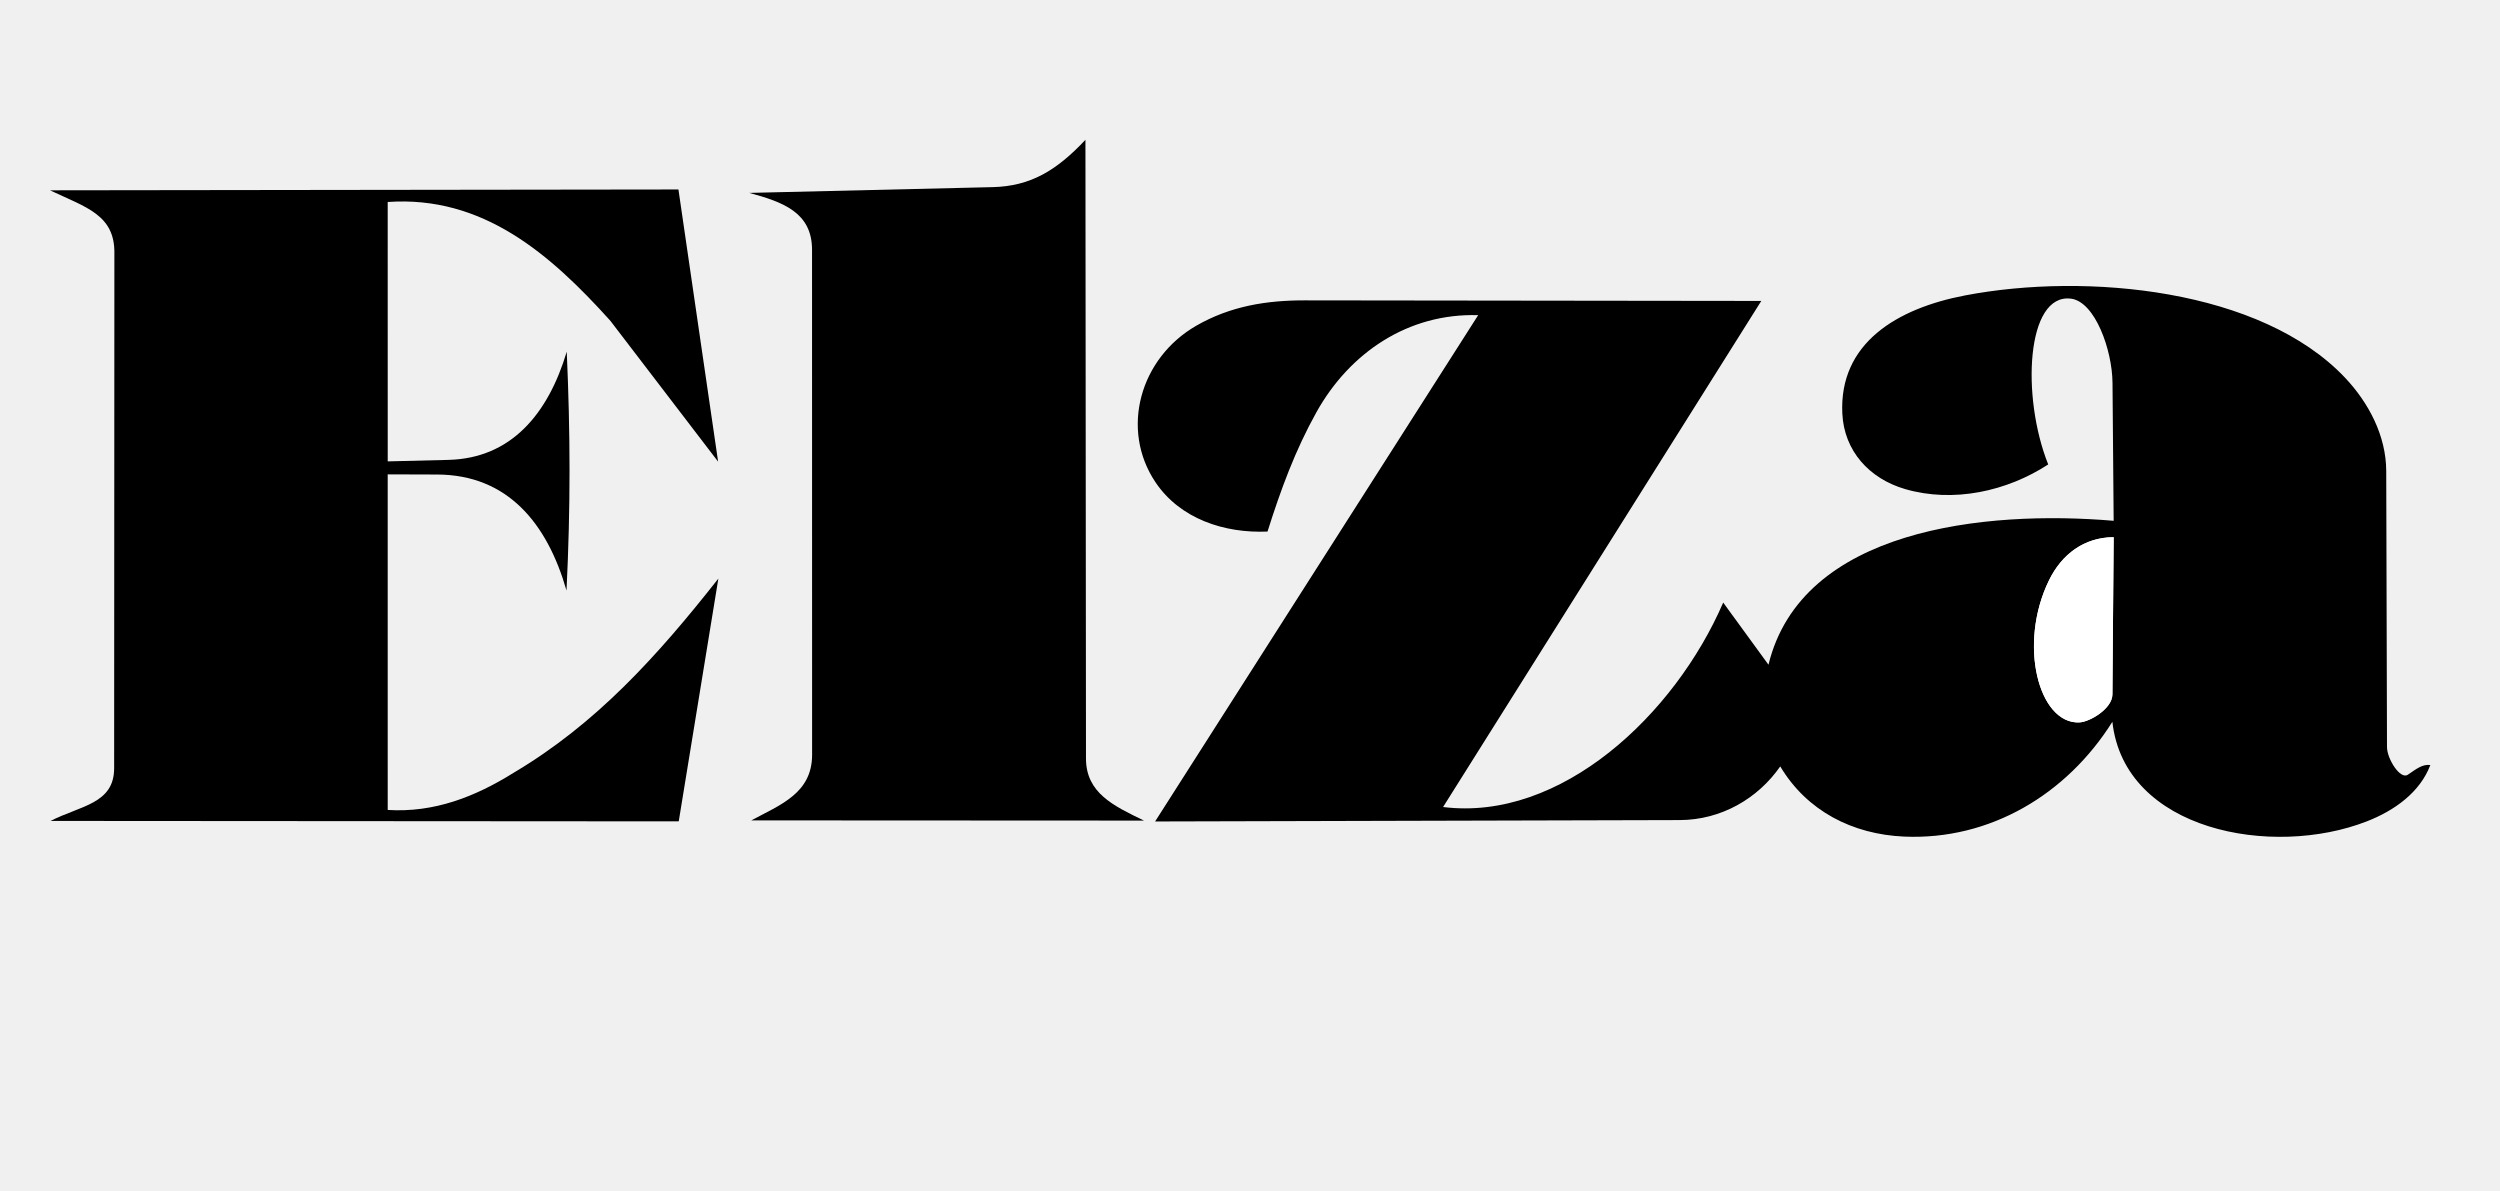
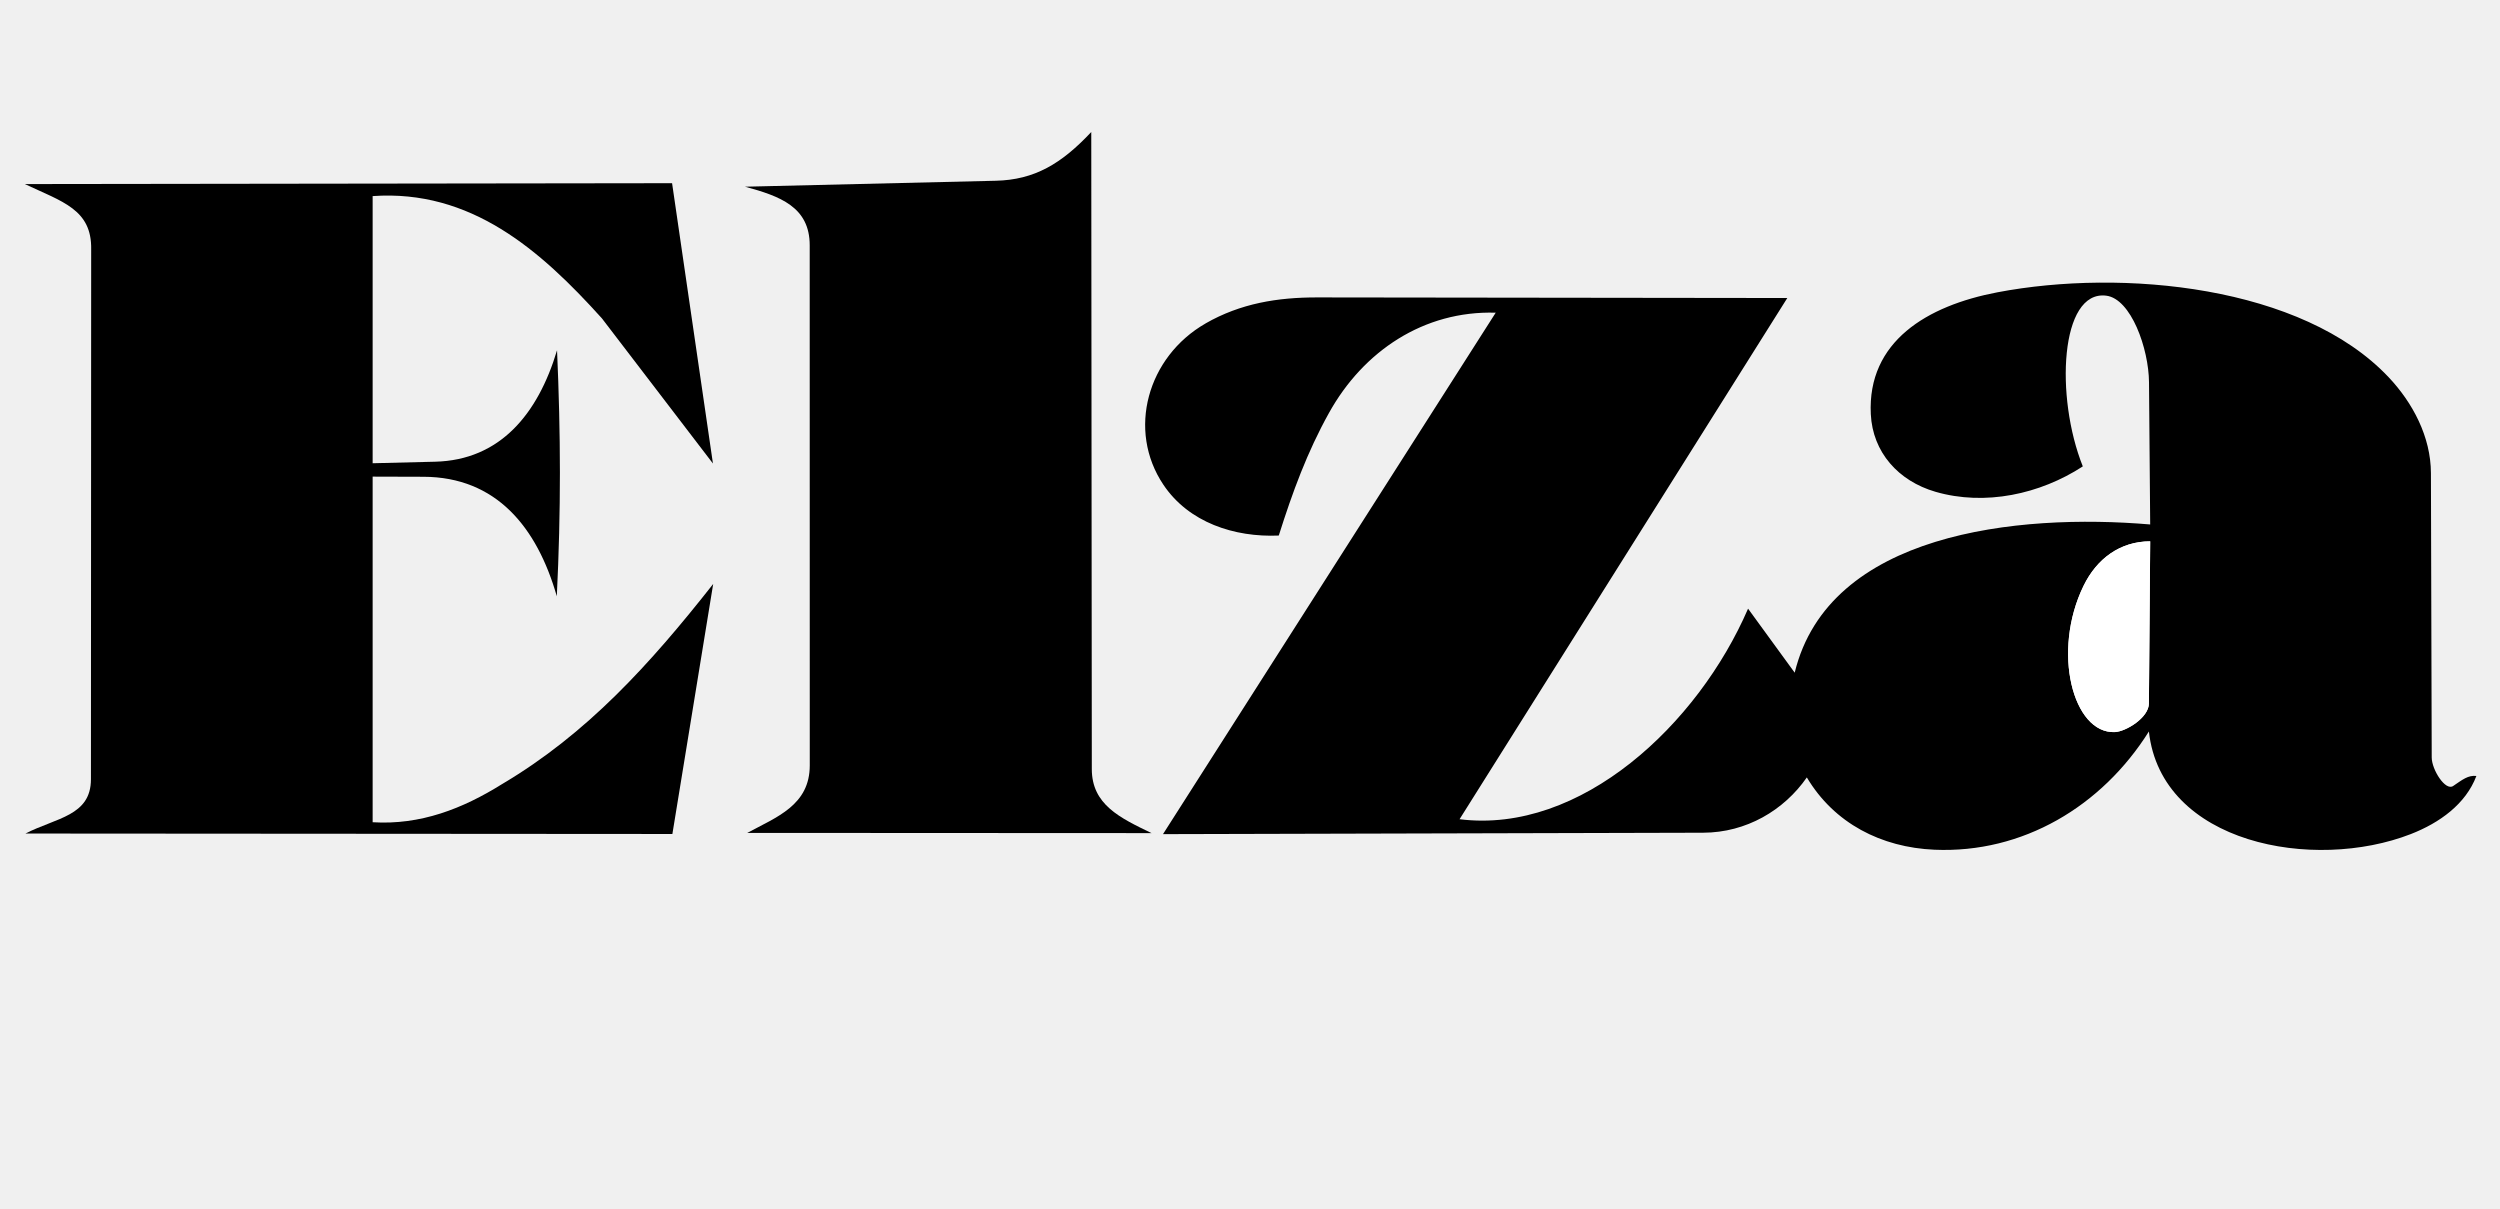
- <svg xmlns="http://www.w3.org/2000/svg" id="Layer_1" data-name="Layer 1" viewBox="0 0 280.944 133.837">
+ <svg xmlns="http://www.w3.org/2000/svg" id="Layer_1" version="1.1" viewBox="0 0 827.8 400">
  <defs>
    <style>
-       .cls-1 {
+       .st0 {
        fill: #fff;
      }
    </style>
  </defs>
-   <path d="M134.448,36.595c3.825-2.196,7.875-2.847,12.184-2.841l51.298.064-35.76,56.872c13.224,1.659,26.026-10.349,31.48-22.975l5.087,6.985c3.711-15.271,24.304-17.407,38.791-16.174l-.13-15.514c-.031-3.675-1.958-9.117-4.677-9.45-5.019-.614-5.59,11.024-2.548,18.63-4.655,3.034-10.67,4.343-16.079,2.77-4.053-1.179-6.854-4.313-7.057-8.472-.387-7.936,6.151-11.834,13.812-13.295,13.647-2.603,33.251-.725,42.682,9.253,2.639,2.792,4.617,6.509,4.628,10.477l.086,31.029c.004,1.325,1.493,3.693,2.342,3.107,1.003-.68,1.631-1.196,2.529-1.091-1.159,3.063-4.003,5.112-7.153,6.339-10.597,4.129-27.23,1.067-28.579-11.195-5.137,8.176-13.774,13.324-23.407,12.9-5.788-.255-10.926-2.869-13.917-7.888-2.501,3.6-6.618,6.021-11.309,6.033l-58.944.156,36.307-56.897c-7.846-.241-14.447,4.198-18.185,10.922-2.388,4.287-3.991,8.662-5.488,13.395-4.827.212-9.822-1.415-12.593-5.545-3.985-5.941-1.749-13.949,4.601-17.595ZM237.388,78.044l.14-17.676c-3.314.01-5.834,1.919-7.262,4.837-3.519,7.19-1.16,16.171,3.4,15.979,1.188-.05,3.71-1.551,3.722-3.141Z" />
-   <path class="cls-1" d="M237.388,78.044c-.013,1.59-2.535,3.091-3.722,3.141-4.56.191-6.918-8.789-3.4-15.979,1.428-2.918,3.948-4.827,7.262-4.837l-.14,17.676Z" />
+   <path d="M399.17,107.1c11.61-6.66,23.9-8.64,36.97-8.62l155.67.2-108.52,172.58c40.13,5.03,78.98-31.4,95.53-69.72l15.44,21.2c11.26-46.34,73.75-52.82,117.71-49.08l-.39-47.08c-.09-11.15-5.94-27.67-14.19-28.68-15.23-1.86-16.96,33.45-7.73,56.53-14.13,9.21-32.38,13.18-48.79,8.41-12.3-3.58-20.8-13.09-21.41-25.71-1.17-24.08,18.66-35.91,41.91-40.34,41.41-7.9,100.9-2.2,129.52,28.08,8.01,8.47,14.01,19.75,14.04,31.79l.26,94.16c.01,4.02,4.53,11.21,7.11,9.43,3.04-2.06,4.95-3.63,7.68-3.31-3.52,9.3-12.15,15.51-21.71,19.24-32.16,12.53-82.63,3.24-86.73-33.97-15.59,24.81-41.8,40.43-71.03,39.15-17.56-.77-33.16-8.71-42.23-23.94-7.59,10.92-20.08,18.27-34.32,18.31l-178.87.47,110.17-172.66c-23.81-.73-43.84,12.74-55.18,33.14-7.25,13.01-12.11,26.29-16.65,40.65-14.65.64-29.81-4.29-38.21-16.83-12.09-18.03-5.31-42.33,13.96-53.39ZM711.55,232.88l.43-53.64c-10.06.03-17.7,5.82-22.04,14.68-10.68,21.82-3.52,49.07,10.32,48.49,3.6-.15,11.26-4.71,11.3-9.53Z" />
+   <path class="st0" d="M711.55,232.88c-.04,4.82-7.69,9.38-11.3,9.53-13.84.58-20.99-26.67-10.32-48.49,4.33-8.85,11.98-14.65,22.04-14.68l-.43,53.64Z" />
  <g>
-     <path d="M63.663,66.365c-2.168-7.565-6.627-13.014-14.54-13.039l-5.554-.018.001,37.712c5.214.325,9.815-1.473,14.126-4.164,9.265-5.489,16.13-13.065,23.031-21.835l-4.453,27.282-70.594-.049c3.366-1.723,7.145-1.921,7.147-5.92l.027-57.808c.083-4.383-3.158-5.208-7.236-7.139l70.623-.094,4.459,30.587-12.11-15.83c-6.759-7.504-14.327-14.096-25.021-13.351l.002,29.15,6.819-.168c7.075-.175,11.216-5.201,13.3-12.16.407,9.233.435,17.403-.027,26.845Z" />
-     <path d="M84.431,92.192c3.246-1.752,6.832-3.031,6.831-7.381l-.007-56.739c-.001-4.193-3.257-5.366-7.057-6.395l27.357-.648c4.233-.1,7.17-1.851,10.424-5.318l.061,69.518c.003,3.882,3.075,5.321,6.519,6.987l-44.128-.023Z" />
+     <path d="M184.37,197.44c-6.58-22.96-20.11-39.49-44.12-39.57l-16.86-.05v114.44c15.83.98,29.78-4.47,42.87-12.64,28.12-16.66,48.95-39.65,69.89-66.26l-13.51,82.79-214.22-.15c10.21-5.23,21.68-5.83,21.69-17.97l.08-175.42c.25-13.3-9.58-15.81-21.96-21.66l214.31-.29,13.53,92.82-36.75-48.04c-20.51-22.77-43.48-42.78-75.93-40.51v88.46s20.7-.51,20.7-.51c21.47-.53,34.04-15.78,40.36-36.9,1.23,28.02,1.32,52.81-.08,81.46Z" />
+     <path d="M247.4,275.81c9.85-5.32,20.73-9.2,20.73-22.4l-.02-172.18c0-12.73-9.88-16.28-21.41-19.41l83.01-1.97c12.85-.3,21.76-5.62,31.63-16.14l.18,210.95c.01,11.78,9.33,16.15,19.78,21.2l-133.91-.07Z" />
  </g>
</svg>
